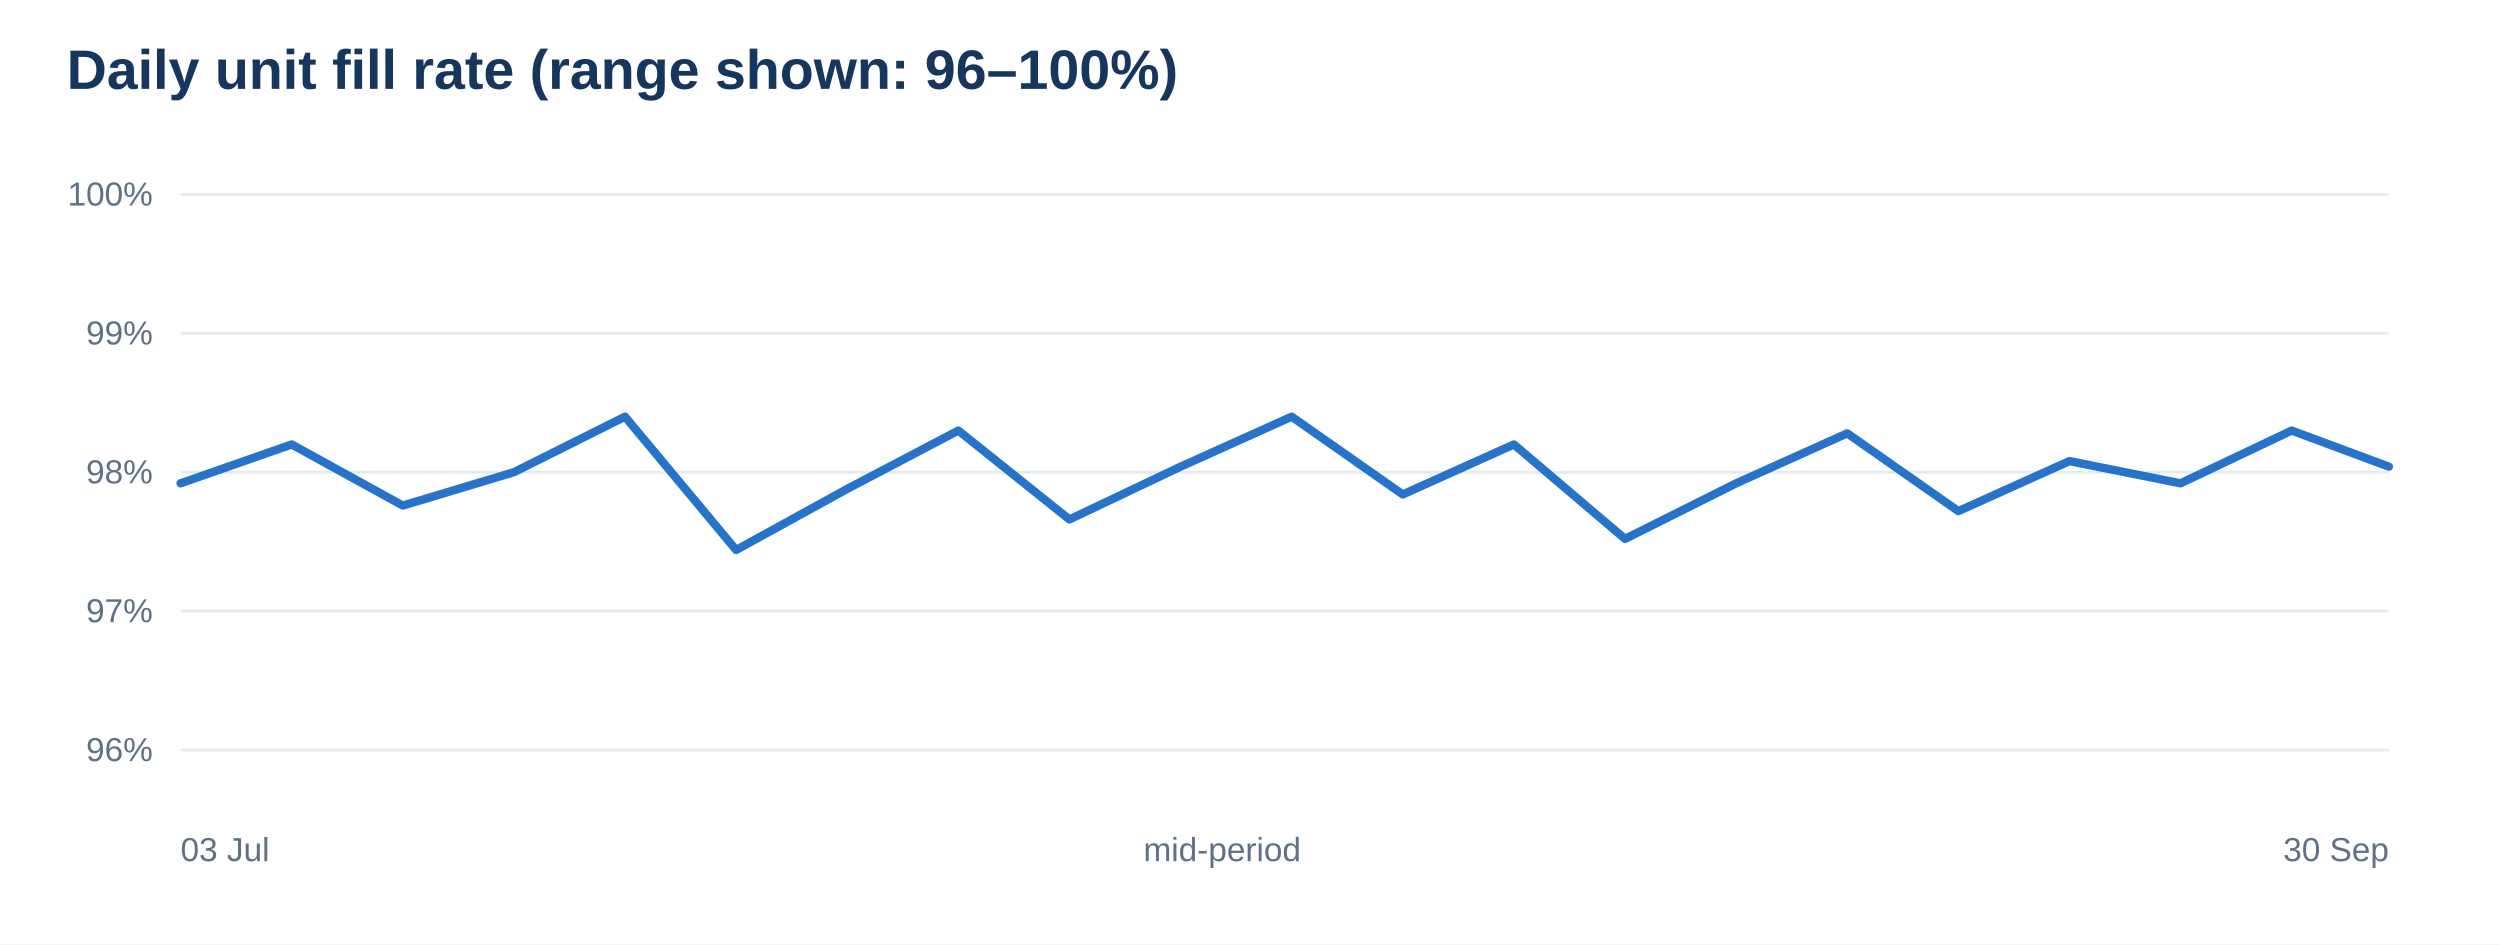
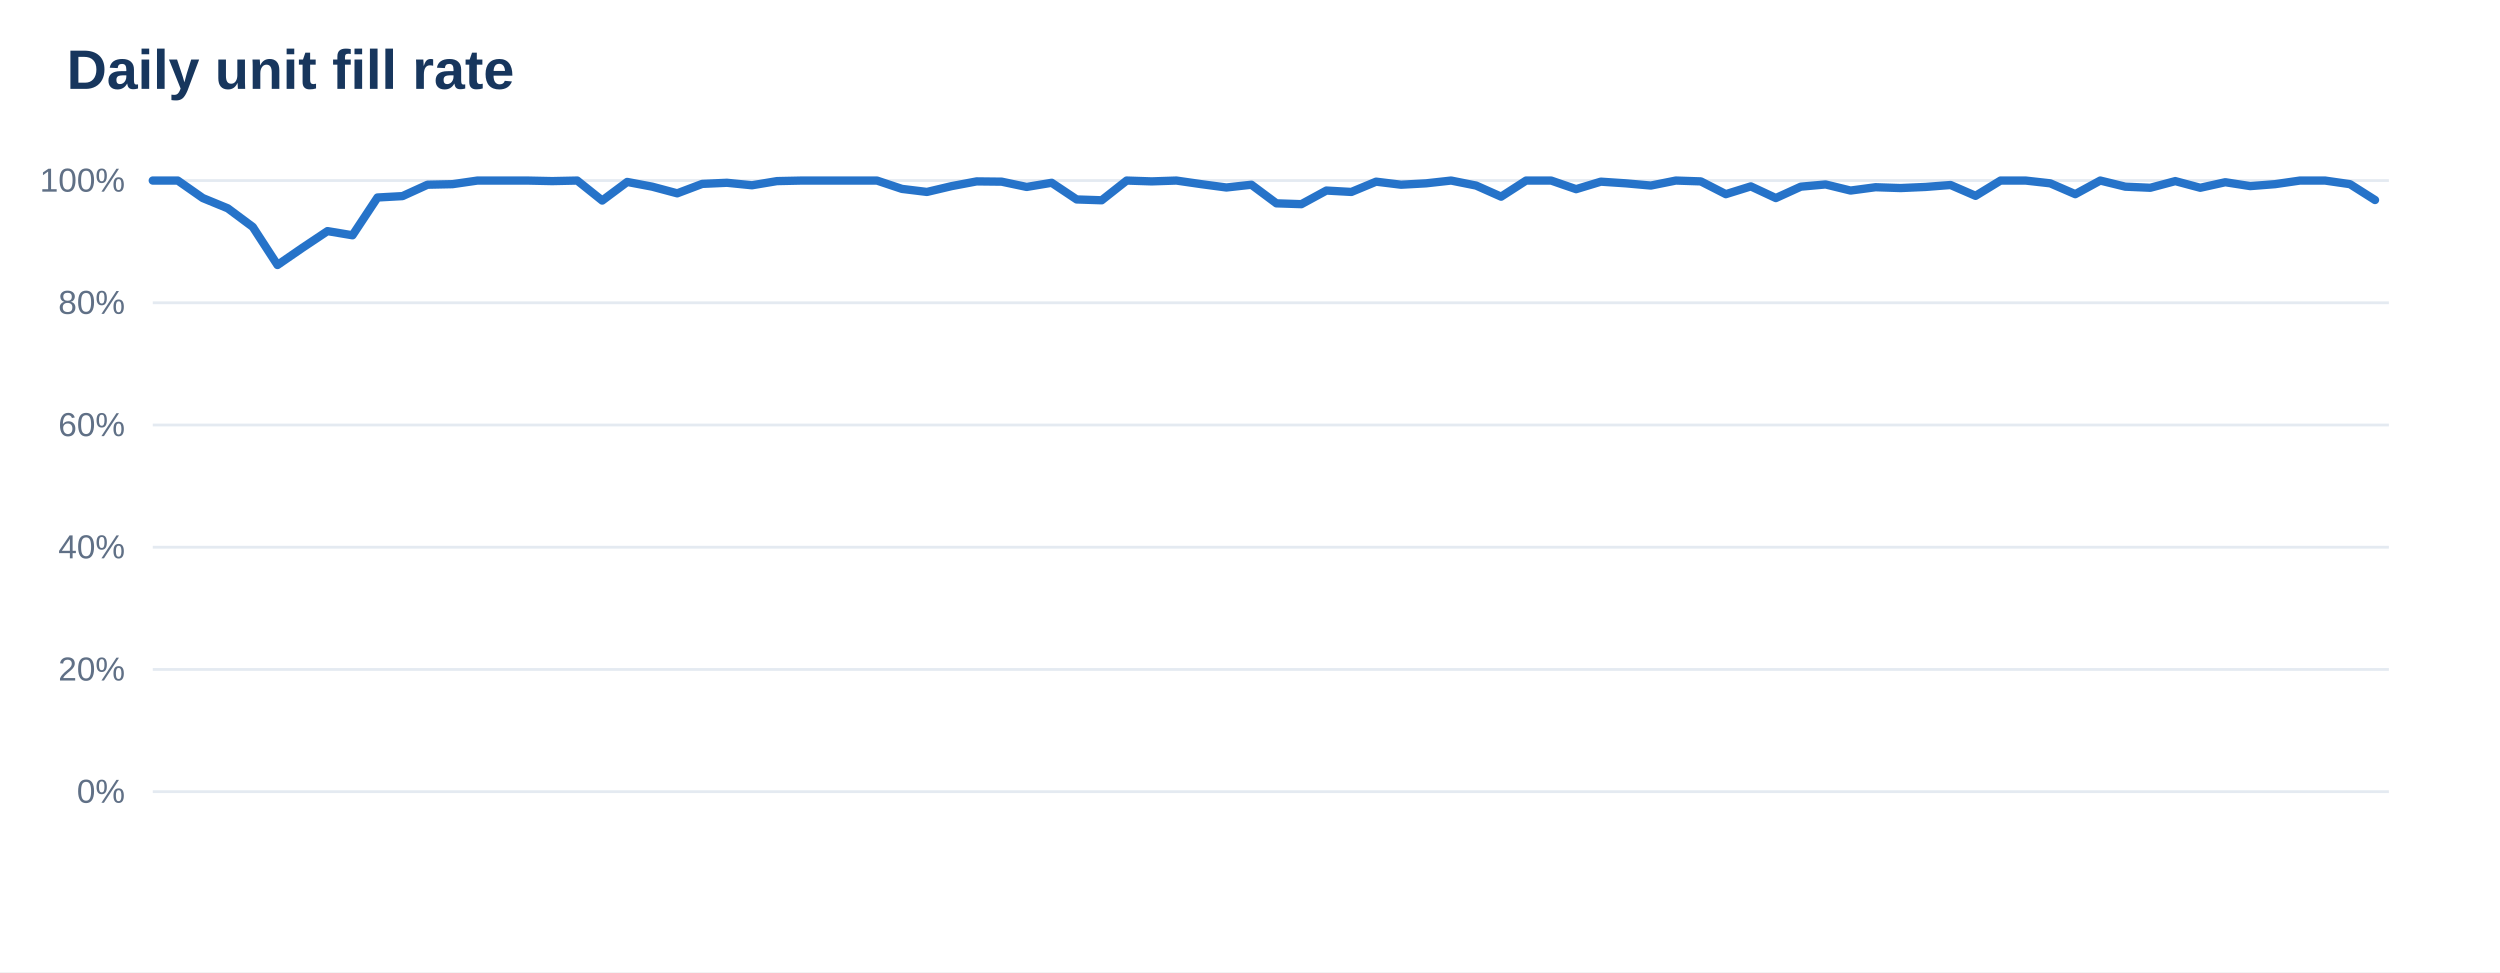
- <svg xmlns="http://www.w3.org/2000/svg" width="900" height="340" viewBox="0 0 900 340">
-   <rect width="100%" height="100%" fill="#fff" />
-   <text x="24" y="32" font-family="Arial" font-size="20" font-weight="700" fill="#17365d">Daily unit fill rate (range shown: 96–100%)</text>
-   <g stroke="#e4eaf1" font-family="Arial" font-size="12" fill="#607086">
-     <line x1="65" y1="70" x2="860" y2="70" />
-     <line x1="65" y1="120" x2="860" y2="120" />
-     <line x1="65" y1="170" x2="860" y2="170" />
-     <line x1="65" y1="220" x2="860" y2="220" />
-     <line x1="65" y1="270" x2="860" y2="270" />
-   </g>
-   <g font-family="Arial" font-size="12" fill="#607086">
-     <text x="55" y="74" text-anchor="end">100%</text>
-     <text x="55" y="124" text-anchor="end">99%</text>
-     <text x="55" y="174" text-anchor="end">98%</text>
-     <text x="55" y="224" text-anchor="end">97%</text>
-     <text x="55" y="274" text-anchor="end">96%</text>
-     <text x="65" y="310">03 Jul</text>
-     <text x="440" y="310" text-anchor="middle">mid-period</text>
-     <text x="860" y="310" text-anchor="end">30 Sep</text>
-   </g>
-   <polyline points="65,174 105,160 145,182 185,170 225,150 265,198 305,176 345,155 385,187 425,168 465,150 505,178 545,160 585,194 625,174 665,156 705,184 745,166 785,174 825,155 860,168" fill="none" stroke="#2673c9" stroke-width="3" stroke-linejoin="round" stroke-linecap="round" />
+ <svg xmlns="http://www.w3.org/2000/svg" width="900" height="350" viewBox="0 0 900 350">
+   <rect width="100%" height="100%" fill="#ffffff" />
+   <text x="24" y="32" font-family="Arial" font-size="20" font-weight="700" fill="#17365d">Daily unit fill rate</text>
+   <line x1="55" y1="285" x2="860" y2="285" stroke="#e4eaf1" />
+   <text x="45" y="289" text-anchor="end" font-family="Arial" font-size="12" fill="#607086">0%</text>
+   <line x1="55" y1="241" x2="860" y2="241" stroke="#e4eaf1" />
+   <text x="45" y="245" text-anchor="end" font-family="Arial" font-size="12" fill="#607086">20%</text>
+   <line x1="55" y1="197" x2="860" y2="197" stroke="#e4eaf1" />
+   <text x="45" y="201" text-anchor="end" font-family="Arial" font-size="12" fill="#607086">40%</text>
+   <line x1="55" y1="153" x2="860" y2="153" stroke="#e4eaf1" />
+   <text x="45" y="157" text-anchor="end" font-family="Arial" font-size="12" fill="#607086">60%</text>
+   <line x1="55" y1="109" x2="860" y2="109" stroke="#e4eaf1" />
+   <text x="45" y="113" text-anchor="end" font-family="Arial" font-size="12" fill="#607086">80%</text>
+   <line x1="55" y1="65" x2="860" y2="65" stroke="#e4eaf1" />
+   <text x="45" y="69" text-anchor="end" font-family="Arial" font-size="12" fill="#607086">100%</text>
+   <polyline points="55.0,65.0 64.0,65.0 73.0,71.3 82.0,75.0 91.0,81.7 99.9,95.4 108.9,89.2 117.9,83.2 126.9,84.7 135.9,71.1 144.9,70.6 153.9,66.5 162.9,66.3 171.9,65.0 180.8,65.0 189.8,65.0 198.8,65.2 207.8,65.0 216.8,72.2 225.8,65.5 234.8,67.2 243.8,69.6 252.8,66.2 261.7,65.8 270.7,66.7 279.7,65.2 288.7,65.0 297.7,65.0 306.7,65.0 315.7,65.0 324.7,68.0 333.7,69.1 342.6,67.0 351.6,65.3 360.6,65.4 369.6,67.3 378.6,65.8 387.6,71.8 396.6,72.1 405.6,65.0 414.6,65.3 423.5,65.0 432.5,66.3 441.5,67.5 450.5,66.5 459.5,73.2 468.5,73.5 477.5,68.6 486.5,69.1 495.4,65.4 504.4,66.5 513.4,66.0 522.4,65.0 531.4,66.8 540.4,70.8 549.4,65.0 558.4,65.0 567.4,68.1 576.3,65.4 585.3,66.0 594.3,66.8 603.3,65.0 612.3,65.3 621.3,69.9 630.3,67.1 639.3,71.3 648.3,67.2 657.2,66.4 666.2,68.6 675.2,67.4 684.2,67.7 693.2,67.3 702.2,66.6 711.2,70.5 720.2,65.0 729.2,65.0 738.1,66.0 747.1,69.9 756.1,65.0 765.1,67.2 774.1,67.6 783.1,65.2 792.1,67.6 801.1,65.6 810.1,67.0 819.0,66.3 828.0,65.0 837.0,65.0 846.0,66.3 855.0,72.0" fill="none" stroke="#2673c9" stroke-width="3" stroke-linejoin="round" stroke-linecap="round" />
</svg>
